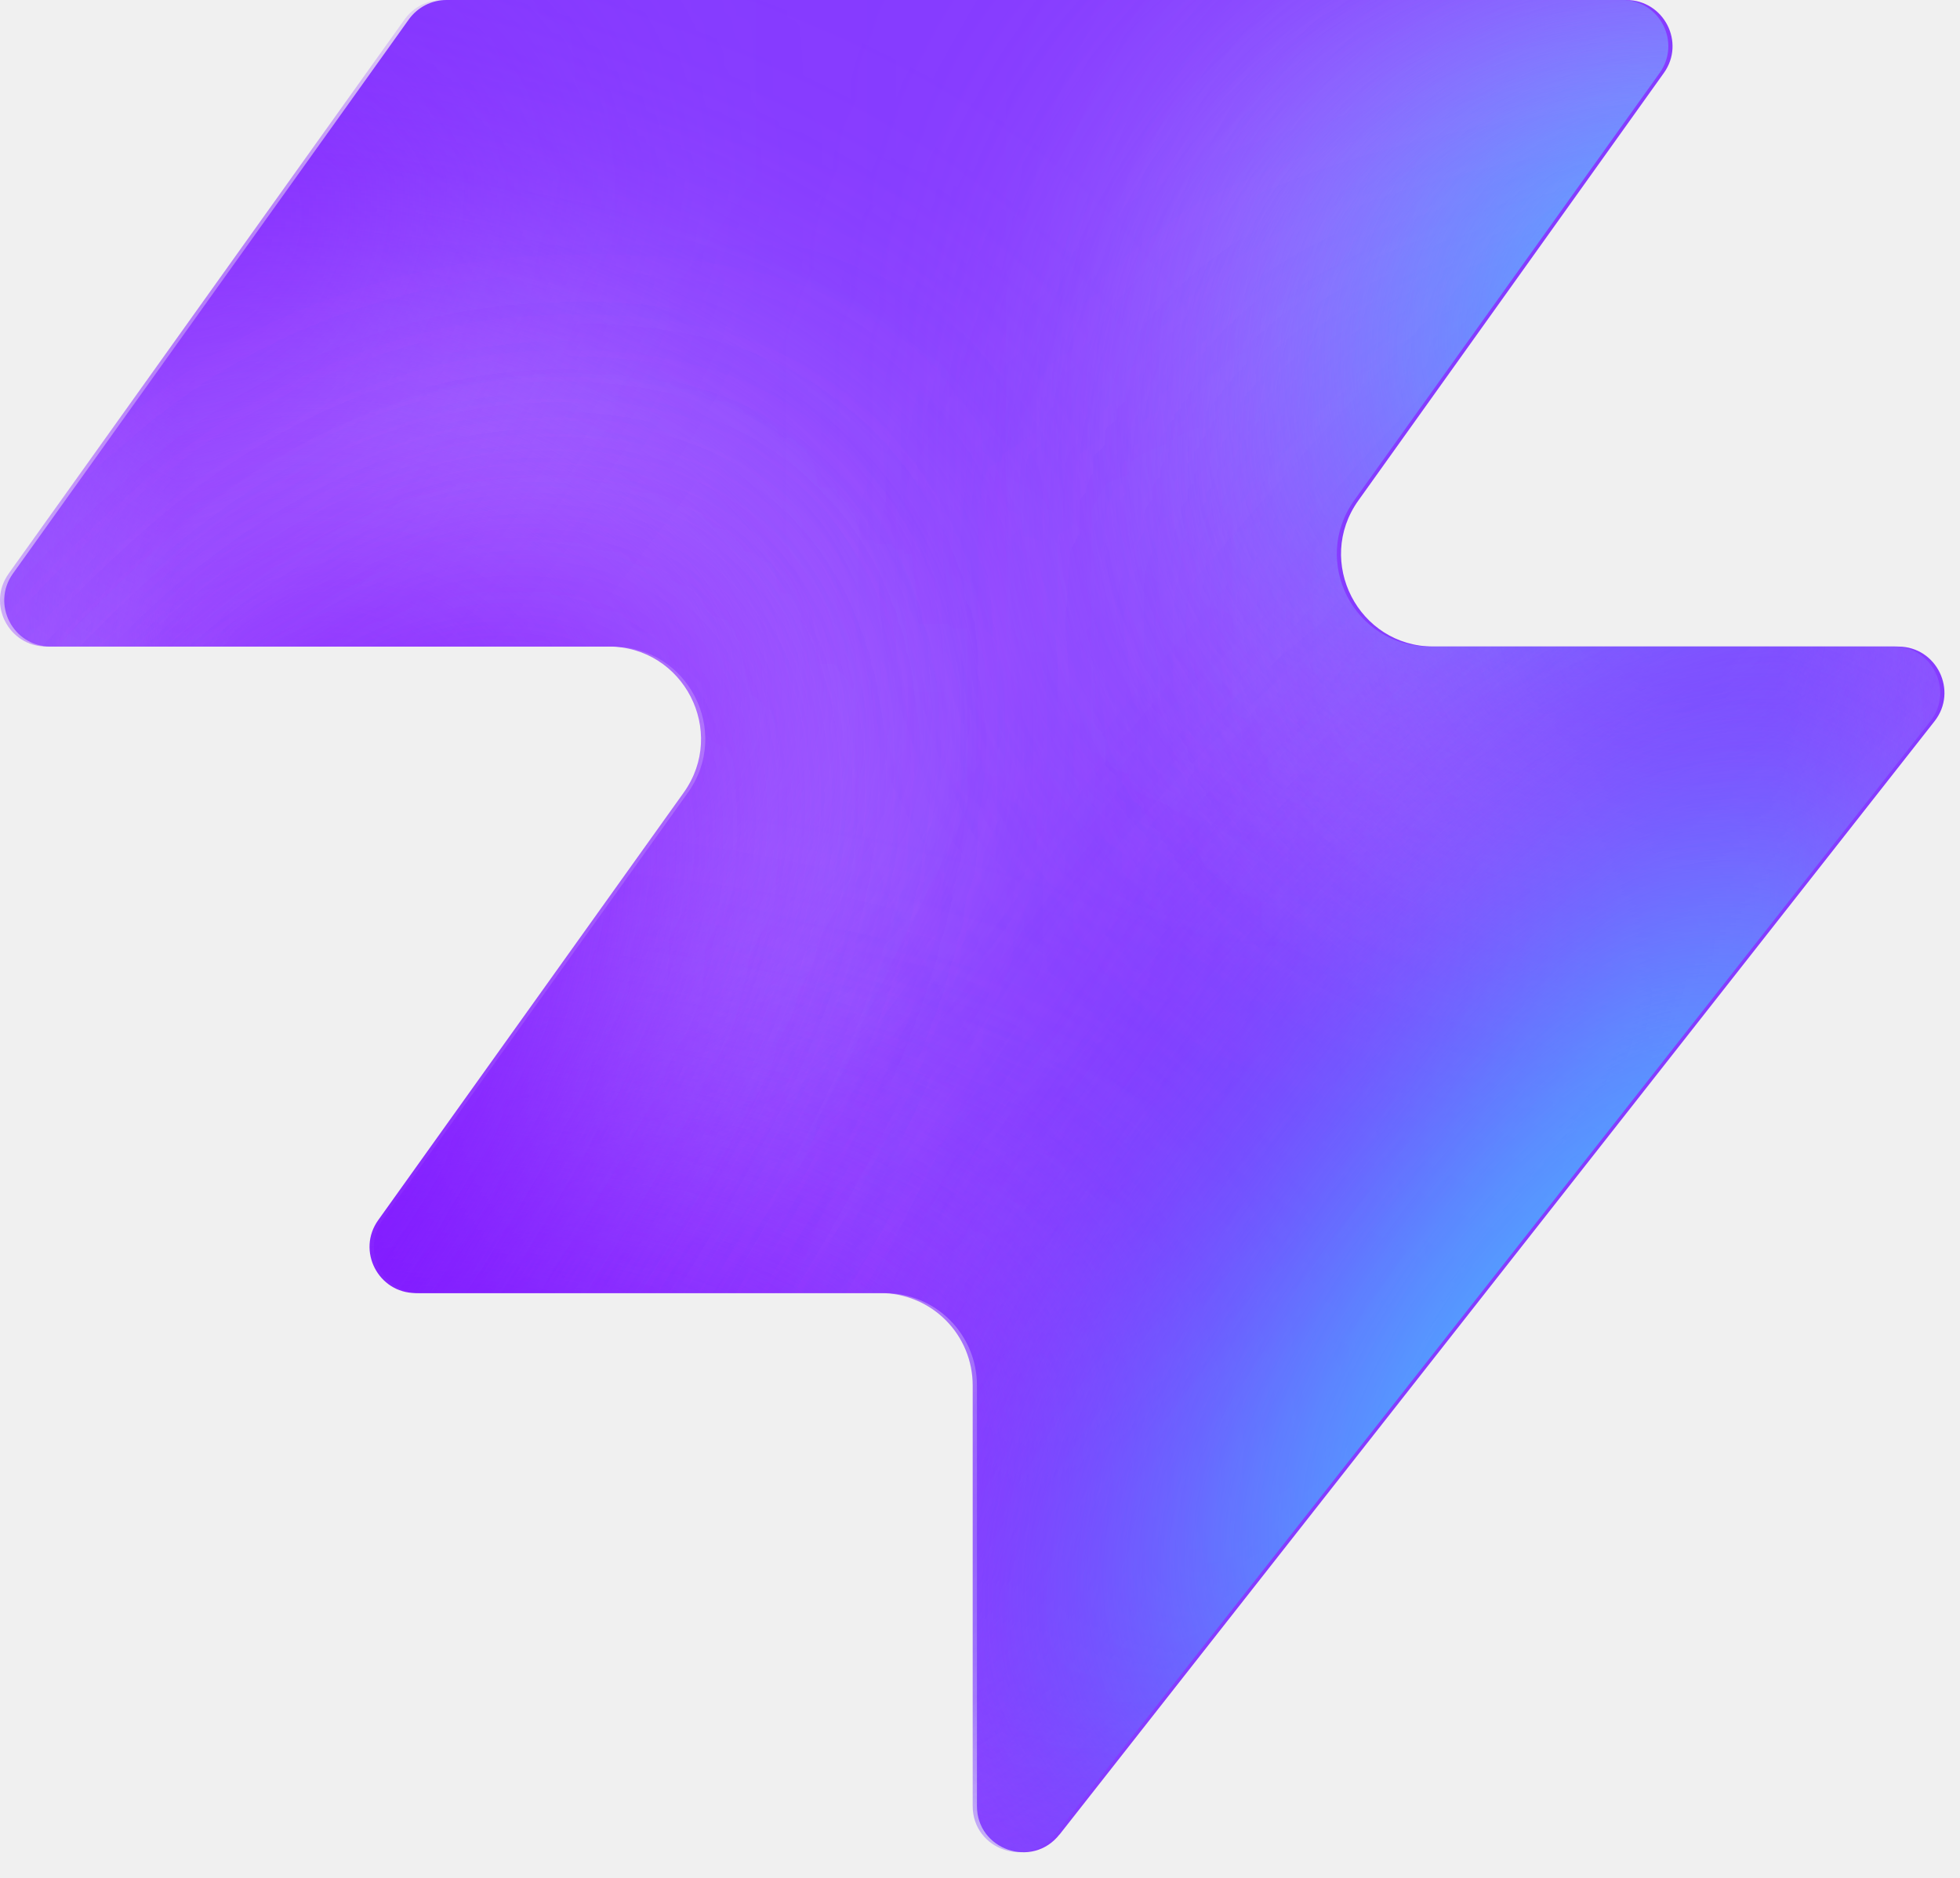
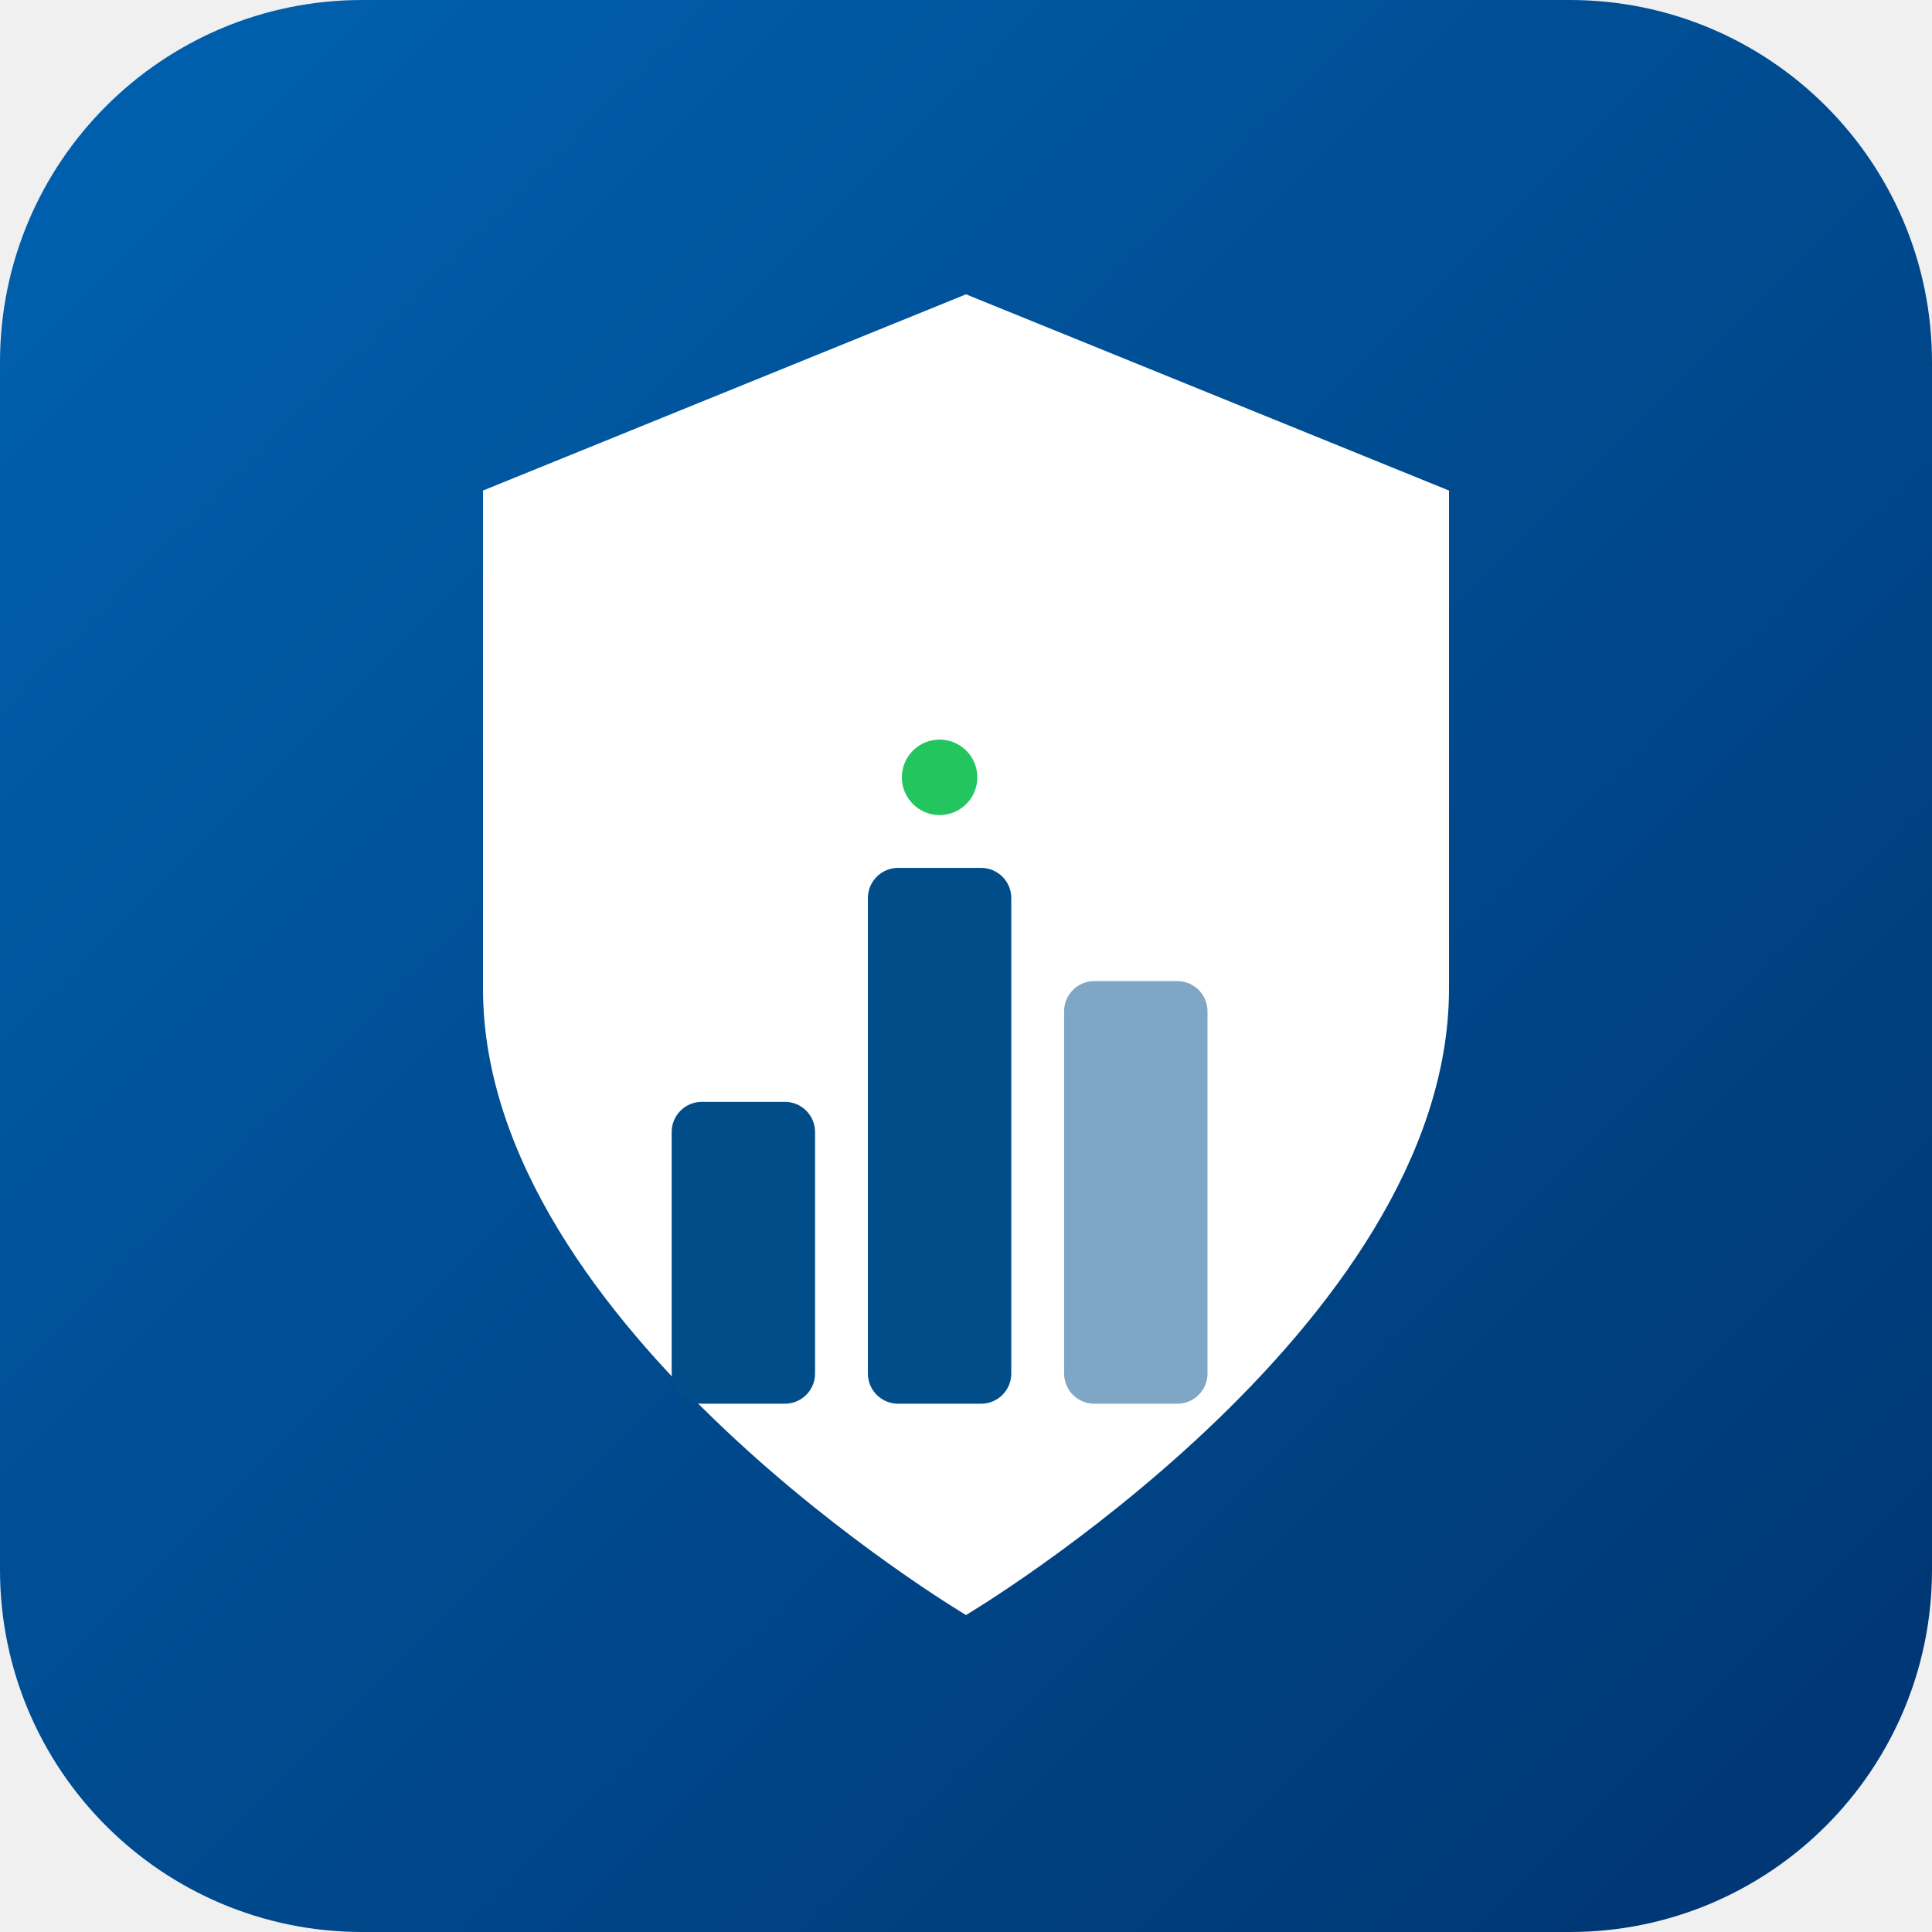
- <svg xmlns="http://www.w3.org/2000/svg" width="48" height="46" fill="none" viewBox="0 0 48 46">
-   <path fill="#863bff" d="M25.946 44.938c-.664.845-2.021.375-2.021-.698V33.937a2.26 2.26 0 0 0-2.262-2.262H10.287c-.92 0-1.456-1.04-.92-1.788l7.48-10.471c1.07-1.497 0-3.578-1.842-3.578H1.237c-.92 0-1.456-1.04-.92-1.788L10.013.474c.214-.297.556-.474.92-.474h28.894c.92 0 1.456 1.04.92 1.788l-7.48 10.471c-1.07 1.498 0 3.579 1.842 3.579h11.377c.943 0 1.473 1.088.89 1.83L25.947 44.94z" style="fill:#863bff;fill:color(display-p3 .525 .23 1);fill-opacity:1" />
-   <mask id="a" width="48" height="46" x="0" y="0" maskUnits="userSpaceOnUse" style="mask-type:alpha">
-     <path fill="#000" d="M25.842 44.938c-.664.844-2.021.375-2.021-.698V33.937a2.26 2.26 0 0 0-2.262-2.262H10.183c-.92 0-1.456-1.04-.92-1.788l7.48-10.471c1.07-1.498 0-3.579-1.842-3.579H1.133c-.92 0-1.456-1.04-.92-1.787L9.91.473c.214-.297.556-.474.92-.474h28.894c.92 0 1.456 1.04.92 1.788l-7.48 10.471c-1.07 1.498 0 3.578 1.842 3.578h11.377c.943 0 1.473 1.088.89 1.832L25.843 44.94z" style="fill:#000;fill-opacity:1" />
-   </mask>
-   <g mask="url(#a)">
-     <g filter="url(#b)">
-       <ellipse cx="5.508" cy="14.704" fill="#ede6ff" rx="5.508" ry="14.704" style="fill:#ede6ff;fill:color(display-p3 .927 .903 1);fill-opacity:1" transform="matrix(.00324 1 1 -.00324 -4.47 31.516)" />
-     </g>
-     <g filter="url(#c)">
-       <ellipse cx="10.399" cy="29.851" fill="#ede6ff" rx="10.399" ry="29.851" style="fill:#ede6ff;fill:color(display-p3 .927 .903 1);fill-opacity:1" transform="matrix(.00324 1 1 -.00324 -39.328 7.883)" />
-     </g>
-     <g filter="url(#d)">
-       <ellipse cx="5.508" cy="30.487" fill="#7e14ff" rx="5.508" ry="30.487" style="fill:#7e14ff;fill:color(display-p3 .492 .077 1);fill-opacity:1" transform="rotate(89.814 -25.913 -14.639)scale(1 -1)" />
-     </g>
-     <g filter="url(#e)">
-       <ellipse cx="5.508" cy="30.599" fill="#7e14ff" rx="5.508" ry="30.599" style="fill:#7e14ff;fill:color(display-p3 .492 .077 1);fill-opacity:1" transform="rotate(89.814 -32.644 -3.334)scale(1 -1)" />
-     </g>
-     <g filter="url(#f)">
-       <ellipse cx="5.508" cy="30.599" fill="#7e14ff" rx="5.508" ry="30.599" style="fill:#7e14ff;fill:color(display-p3 .492 .077 1);fill-opacity:1" transform="matrix(.00324 1 1 -.00324 -34.34 30.47)" />
-     </g>
-     <g filter="url(#g)">
-       <ellipse cx="14.072" cy="22.078" fill="#ede6ff" rx="14.072" ry="22.078" style="fill:#ede6ff;fill:color(display-p3 .927 .903 1);fill-opacity:1" transform="rotate(93.35 24.506 48.493)scale(-1 1)" />
-     </g>
-     <g filter="url(#h)">
-       <ellipse cx="3.47" cy="21.501" fill="#7e14ff" rx="3.47" ry="21.501" style="fill:#7e14ff;fill:color(display-p3 .492 .077 1);fill-opacity:1" transform="rotate(89.009 28.708 47.59)scale(-1 1)" />
-     </g>
-     <g filter="url(#i)">
-       <ellipse cx="3.47" cy="21.501" fill="#7e14ff" rx="3.47" ry="21.501" style="fill:#7e14ff;fill:color(display-p3 .492 .077 1);fill-opacity:1" transform="rotate(89.009 28.708 47.59)scale(-1 1)" />
-     </g>
-     <g filter="url(#j)">
-       <ellipse cx=".387" cy="8.972" fill="#7e14ff" rx="4.407" ry="29.108" style="fill:#7e14ff;fill:color(display-p3 .492 .077 1);fill-opacity:1" transform="rotate(39.51 .387 8.972)" />
-     </g>
-     <g filter="url(#k)">
-       <ellipse cx="47.523" cy="-6.092" fill="#7e14ff" rx="4.407" ry="29.108" style="fill:#7e14ff;fill:color(display-p3 .492 .077 1);fill-opacity:1" transform="rotate(37.892 47.523 -6.092)" />
-     </g>
-     <g filter="url(#l)">
-       <ellipse cx="41.412" cy="6.333" fill="#47bfff" rx="5.971" ry="9.665" style="fill:#47bfff;fill:color(display-p3 .28 .748 1);fill-opacity:1" transform="rotate(37.892 41.412 6.333)" />
-     </g>
-     <g filter="url(#m)">
-       <ellipse cx="-1.879" cy="38.332" fill="#7e14ff" rx="4.407" ry="29.108" style="fill:#7e14ff;fill:color(display-p3 .492 .077 1);fill-opacity:1" transform="rotate(37.892 -1.88 38.332)" />
-     </g>
-     <g filter="url(#n)">
-       <ellipse cx="-1.879" cy="38.332" fill="#7e14ff" rx="4.407" ry="29.108" style="fill:#7e14ff;fill:color(display-p3 .492 .077 1);fill-opacity:1" transform="rotate(37.892 -1.88 38.332)" />
-     </g>
-     <g filter="url(#o)">
-       <ellipse cx="35.651" cy="29.907" fill="#7e14ff" rx="4.407" ry="29.108" style="fill:#7e14ff;fill:color(display-p3 .492 .077 1);fill-opacity:1" transform="rotate(37.892 35.651 29.907)" />
-     </g>
-     <g filter="url(#p)">
-       <ellipse cx="38.418" cy="32.4" fill="#47bfff" rx="5.971" ry="15.297" style="fill:#47bfff;fill:color(display-p3 .28 .748 1);fill-opacity:1" transform="rotate(37.892 38.418 32.4)" />
-     </g>
-   </g>
+ <svg xmlns="http://www.w3.org/2000/svg" viewBox="0 0 512 512" fill="none">
  <defs>
-     <filter id="b" width="60.045" height="41.654" x="-19.77" y="16.149" color-interpolation-filters="sRGB" filterUnits="userSpaceOnUse">
-       <feFlood flood-opacity="0" result="BackgroundImageFix" />
-       <feBlend in="SourceGraphic" in2="BackgroundImageFix" result="shape" />
-       <feGaussianBlur result="effect1_foregroundBlur_2002_17158" stdDeviation="7.659" />
-     </filter>
-     <filter id="c" width="90.34" height="51.437" x="-54.613" y="-7.533" color-interpolation-filters="sRGB" filterUnits="userSpaceOnUse">
-       <feFlood flood-opacity="0" result="BackgroundImageFix" />
-       <feBlend in="SourceGraphic" in2="BackgroundImageFix" result="shape" />
-       <feGaussianBlur result="effect1_foregroundBlur_2002_17158" stdDeviation="7.659" />
-     </filter>
-     <filter id="d" width="79.355" height="29.4" x="-49.64" y="2.03" color-interpolation-filters="sRGB" filterUnits="userSpaceOnUse">
-       <feFlood flood-opacity="0" result="BackgroundImageFix" />
-       <feBlend in="SourceGraphic" in2="BackgroundImageFix" result="shape" />
-       <feGaussianBlur result="effect1_foregroundBlur_2002_17158" stdDeviation="4.596" />
-     </filter>
-     <filter id="e" width="79.579" height="29.4" x="-45.045" y="20.029" color-interpolation-filters="sRGB" filterUnits="userSpaceOnUse">
-       <feFlood flood-opacity="0" result="BackgroundImageFix" />
-       <feBlend in="SourceGraphic" in2="BackgroundImageFix" result="shape" />
-       <feGaussianBlur result="effect1_foregroundBlur_2002_17158" stdDeviation="4.596" />
-     </filter>
-     <filter id="f" width="79.579" height="29.4" x="-43.513" y="21.178" color-interpolation-filters="sRGB" filterUnits="userSpaceOnUse">
-       <feFlood flood-opacity="0" result="BackgroundImageFix" />
-       <feBlend in="SourceGraphic" in2="BackgroundImageFix" result="shape" />
-       <feGaussianBlur result="effect1_foregroundBlur_2002_17158" stdDeviation="4.596" />
-     </filter>
-     <filter id="g" width="74.749" height="58.852" x="15.756" y="-17.901" color-interpolation-filters="sRGB" filterUnits="userSpaceOnUse">
-       <feFlood flood-opacity="0" result="BackgroundImageFix" />
-       <feBlend in="SourceGraphic" in2="BackgroundImageFix" result="shape" />
-       <feGaussianBlur result="effect1_foregroundBlur_2002_17158" stdDeviation="7.659" />
-     </filter>
-     <filter id="h" width="61.377" height="25.362" x="23.548" y="2.284" color-interpolation-filters="sRGB" filterUnits="userSpaceOnUse">
-       <feFlood flood-opacity="0" result="BackgroundImageFix" />
-       <feBlend in="SourceGraphic" in2="BackgroundImageFix" result="shape" />
-       <feGaussianBlur result="effect1_foregroundBlur_2002_17158" stdDeviation="4.596" />
-     </filter>
-     <filter id="i" width="61.377" height="25.362" x="23.548" y="2.284" color-interpolation-filters="sRGB" filterUnits="userSpaceOnUse">
-       <feFlood flood-opacity="0" result="BackgroundImageFix" />
-       <feBlend in="SourceGraphic" in2="BackgroundImageFix" result="shape" />
-       <feGaussianBlur result="effect1_foregroundBlur_2002_17158" stdDeviation="4.596" />
-     </filter>
-     <filter id="j" width="56.045" height="63.649" x="-27.636" y="-22.853" color-interpolation-filters="sRGB" filterUnits="userSpaceOnUse">
-       <feFlood flood-opacity="0" result="BackgroundImageFix" />
-       <feBlend in="SourceGraphic" in2="BackgroundImageFix" result="shape" />
-       <feGaussianBlur result="effect1_foregroundBlur_2002_17158" stdDeviation="4.596" />
-     </filter>
-     <filter id="k" width="54.814" height="64.646" x="20.116" y="-38.415" color-interpolation-filters="sRGB" filterUnits="userSpaceOnUse">
-       <feFlood flood-opacity="0" result="BackgroundImageFix" />
-       <feBlend in="SourceGraphic" in2="BackgroundImageFix" result="shape" />
-       <feGaussianBlur result="effect1_foregroundBlur_2002_17158" stdDeviation="4.596" />
-     </filter>
-     <filter id="l" width="33.541" height="35.313" x="24.641" y="-11.323" color-interpolation-filters="sRGB" filterUnits="userSpaceOnUse">
-       <feFlood flood-opacity="0" result="BackgroundImageFix" />
-       <feBlend in="SourceGraphic" in2="BackgroundImageFix" result="shape" />
-       <feGaussianBlur result="effect1_foregroundBlur_2002_17158" stdDeviation="4.596" />
-     </filter>
-     <filter id="m" width="54.814" height="64.646" x="-29.286" y="6.009" color-interpolation-filters="sRGB" filterUnits="userSpaceOnUse">
-       <feFlood flood-opacity="0" result="BackgroundImageFix" />
-       <feBlend in="SourceGraphic" in2="BackgroundImageFix" result="shape" />
-       <feGaussianBlur result="effect1_foregroundBlur_2002_17158" stdDeviation="4.596" />
-     </filter>
-     <filter id="n" width="54.814" height="64.646" x="-29.286" y="6.009" color-interpolation-filters="sRGB" filterUnits="userSpaceOnUse">
-       <feFlood flood-opacity="0" result="BackgroundImageFix" />
-       <feBlend in="SourceGraphic" in2="BackgroundImageFix" result="shape" />
-       <feGaussianBlur result="effect1_foregroundBlur_2002_17158" stdDeviation="4.596" />
-     </filter>
-     <filter id="o" width="54.814" height="64.646" x="8.244" y="-2.416" color-interpolation-filters="sRGB" filterUnits="userSpaceOnUse">
-       <feFlood flood-opacity="0" result="BackgroundImageFix" />
-       <feBlend in="SourceGraphic" in2="BackgroundImageFix" result="shape" />
-       <feGaussianBlur result="effect1_foregroundBlur_2002_17158" stdDeviation="4.596" />
-     </filter>
-     <filter id="p" width="39.409" height="43.623" x="18.713" y="10.588" color-interpolation-filters="sRGB" filterUnits="userSpaceOnUse">
-       <feFlood flood-opacity="0" result="BackgroundImageFix" />
-       <feBlend in="SourceGraphic" in2="BackgroundImageFix" result="shape" />
-       <feGaussianBlur result="effect1_foregroundBlur_2002_17158" stdDeviation="4.596" />
-     </filter>
+     <linearGradient id="bg" x1="0" y1="0" x2="512" y2="512" gradientUnits="userSpaceOnUse">
+       <stop offset="0%" stop-color="#0062b0" />
+       <stop offset="100%" stop-color="#003470" />
+     </linearGradient>
  </defs>
+   <rect width="512" height="512" rx="96" fill="url(#bg)" />
+   <path d="M256 78L128 130v132c0 90 128 166 128 166s128-76 128-166V130Z" fill="white" />
+   <rect x="178" y="292" width="38" height="80" rx="8" fill="#004d8a" />
+   <rect x="230" y="230" width="38" height="142" rx="8" fill="#004d8a" />
+   <rect x="282" y="260" width="38" height="112" rx="8" fill="#004d8a" opacity="0.5" />
+   <circle cx="249" cy="206" r="10" fill="#22c55e" />
</svg>
